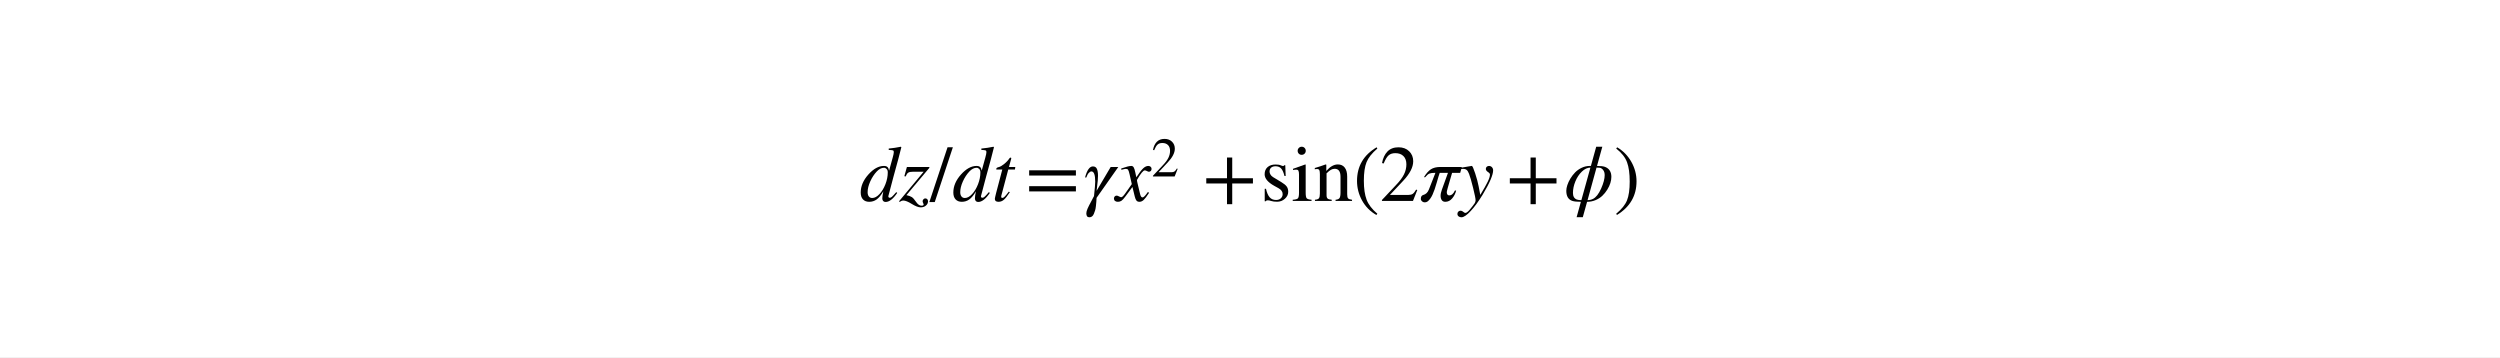
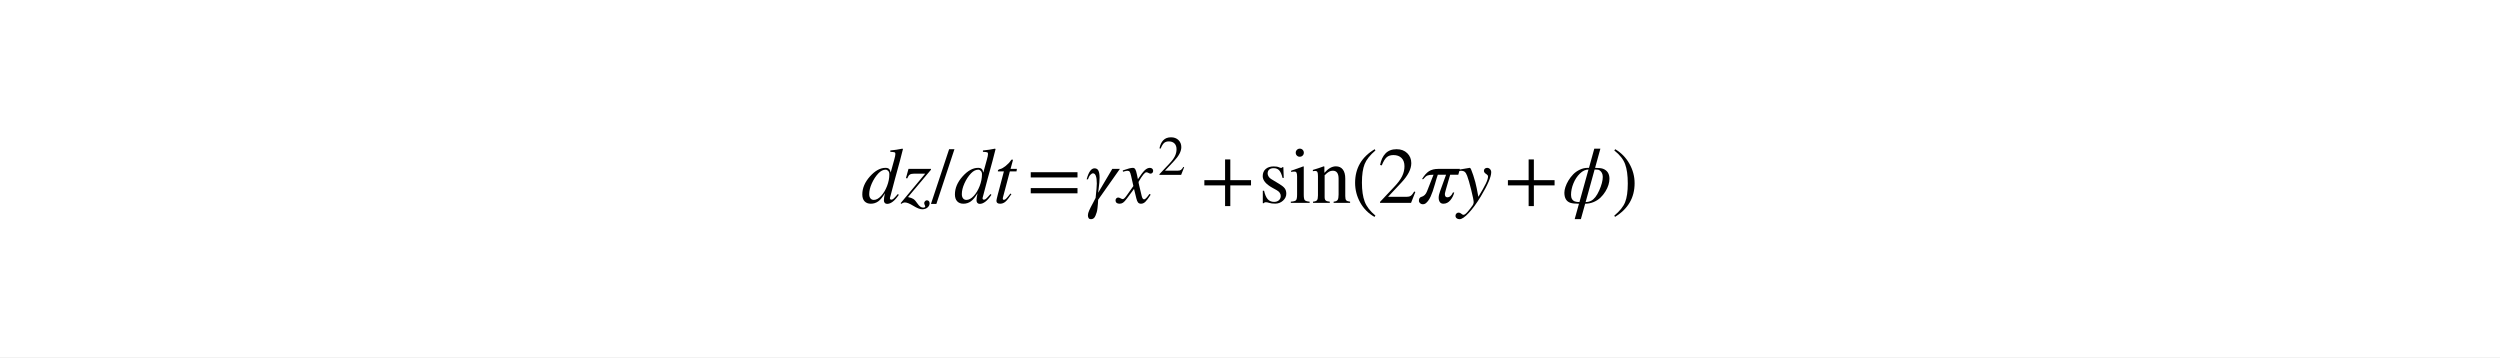
<svg xmlns="http://www.w3.org/2000/svg" xmlns:xlink="http://www.w3.org/1999/xlink" height="54pt" version="1.1" viewBox="0 0 378 54" width="378pt">
  <defs>
    <style type="text/css">
*{stroke-linecap:butt;stroke-linejoin:round;stroke-miterlimit:100000;}
  </style>
  </defs>
  <g id="figure_1">
    <g id="patch_1">
      <path d="M 0 54  L 378 54  L 378 0  L 0 0  z " style="fill:#ffffff;" />
    </g>
    <g id="text_1">
      <defs>
+         <path d="M 47.406 13.703  L 42 0  L 2.906 0  L 2.906 1.203  L 20.703 20.094  Q 27.703 27.406 30.703 33.5  Q 33.703 39.594 33.703 46.094  Q 33.703 52.797 30 56.5  Q 26.297 60.203 19.797 60.203  Q 14.406 60.203 11.25 57.391  Q 8.094 54.594 5.094 47.203  L 3 47.703  Q 4.703 57 9.844 62.297  Q 15 67.594 23.797 67.594  Q 32.094 67.594 37.188 62.594  Q 42.297 57.594 42.297 50  Q 42.297 38.703 29.5 25.203  L 13 7.594  L 36.406 7.594  Q 39.703 7.594 41.641 8.891  Q 43.594 10.203 46 14.297  z " id="STIXGeneral-Regular-32" />
+         <path d="M 29.594 42.797  L 29.094 39.594  L 20.703 39.594  L 12 6.797  Q 11.797 6 11.797 5.406  Q 11.797 3.797 13.297 3.797  Q 14.5 3.797 16.094 5.344  Q 17.703 6.906 21.406 11.703  L 22.703 11  Q 18.094 4 15.141 1.453  Q 12.203 -1.094 8.406 -1.094  Q 3.797 -1.094 3.797 2.594  Q 3.797 3.594 5.406 10  L 13.203 39.594  L 5.703 39.594  L 5.594 40.203  Q 5.594 42 8.906 42.703  Q 11.406 43.297 15.5 46.547  Q 19.594 49.797 22.203 53.703  Q 22.797 54.594 23.594 54.594  Q 24.5 54.594 24.5 53.797  Q 24.5 53.297 24.406 53.094  L 21.594 42.797  z " id="STIXGeneral-Italic-74" />
+         <path d="M 48.5 0  L 27.703 0  L 27.797 1.5  Q 31.5 1.797 32.75 3.641  Q 34 5.5 34 10.5  L 34 30.406  Q 34 40.5 26.703 40.5  Q 24.203 40.5 22 39.297  Q 19.797 38.094 16.406 34.797  L 16.406 7.203  Q 16.406 4.203 17.75 3  Q 19.094 1.797 22.906 1.5  L 22.906 0  L 1.797 0  L 1.797 1.5  Q 5.594 1.797 6.797 3.344  Q 8 4.906 8 9.406  L 8 33.703  Q 8 37.406 7.297 38.797  Q 6.594 40.203 4.5 40.203  Q 2.5 40.203 1.594 39.797  L 1.594 41.5  Q 8.594 43.5 15.297 46  L 16.094 45.703  L 16.094 37.906  L 16.203 37.906  Q 23.297 46 30.594 46  Q 36.297 46 39.344 42  Q 42.406 38 42.406 30.594  L 42.406 8.5  Q 42.406 4.5 43.594 3.203  Q 44.797 1.906 48.5 1.5  z " id="STIXGeneral-Regular-6e" />
+         <path d="M 18 63.203  Q 18 61 16.5 59.547  Q 15 58.094 12.797 58.094  Q 10.703 58.094 9.25 59.547  Q 7.797 61 7.797 63.203  Q 7.797 65.297 9.297 66.797  Q 10.797 68.297 12.906 68.297  Q 15.094 68.297 16.547 66.797  Q 18 65.297 18 63.203  M 25.297 0  L 1.594 0  L 1.594 1.5  Q 6.797 1.797 8.141 3.297  Q 9.5 4.797 9.5 10.406  L 9.5 33.094  Q 9.5 36.594 8.797 38  Q 8.094 39.406 6.203 39.406  Q 3.797 39.406 2 38.906  L 2 40.5  L 17.5 46  L 17.906 45.594  L 17.906 10.5  Q 17.906 4.906 19.156 3.406  Q 20.406 1.906 25.297 1.5  z " id="STIXGeneral-Regular-69" />
+         <path d="M 38 41.703  L 9.094 7.297  Q 13.703 6.297 15.953 4.797  Q 18.203 3.297 21.094 -1  Q 24.5 -6 28.094 -6  Q 30.797 -6 30.797 -4.5  Q 30.797 -4 30.297 -3  Q 29.5 -1.406 29.5 -0.203  Q 29.594 1.094 30.594 2.141  Q 31.594 3.203 32.797 3.203  Q 34.406 3.203 35.344 2.203  Q 36.297 1.203 36.297 -0.5  Q 36.297 -3.594 33.688 -5.844  Q 31.094 -8.094 27 -8.094  Q 22.797 -8.094 15.703 -3.703  Q 8.906 0.5 5.203 0.5  Q 2.906 0.5 0.703 -1.297  L -0.203 -0.406  L 30.797 36.797  L 17.203 36.797  Q 13.203 36.797 11.391 35.641  Q 9.594 34.5 8.094 30.797  L 6.5 31.203  L 9.703 42.797  L 38 42.797  z " id="STIXGeneral-Italic-7a" />
        <path d="M 48.094 68.297  L 41.406 44.094  Q 48.406 44.094 51.5 42.906  Q 59.5 39.797 59.5 30.297  Q 59.5 26.703 58.25 22.594  Q 57 18.5 54.391 14.297  Q 51.797 10.094 48.25 6.641  Q 44.703 3.203 39.641 1.047  Q 34.594 -1.094 28.906 -1.094  L 23.5 -20.5  L 15.703 -20.5  L 21.094 -1.094  Q 13.797 -1.094 10.406 0  Q 2.703 2.5 2.703 12.797  Q 2.703 15.906 4 19.906  Q 5.297 23.906 7.844 28.156  Q 10.406 32.406 13.844 35.953  Q 17.297 39.5 22.141 41.797  Q 27 44.094 32.203 44.094  L 33.703 44.094  L 40.406 68.297  z M 40.797 42  L 29.5 1  Q 33.203 1 36.406 2.594  Q 42.094 5.5 46.594 15.594  Q 51.094 25.703 51.094 32.703  Q 51.094 38.5 46.594 41.297  Q 45.406 42 40.797 42  M 21.703 1  L 33.094 42  Q 27.5 42 22.297 36.953  Q 17.094 31.906 14.094 24.5  Q 11.094 17.094 11.094 10.094  Q 11.094 3.703 15.906 1.797  Q 18 1 21.703 1  " id="STIXGeneral-Italic-3d5" />
+         <path d="M 24.297 18.594  L 26.406 7.594  Q 33.094 18.594 35.844 24.344  Q 38.594 30.094 38.594 33.297  Q 38.594 34.906 36 36.5  Q 33.406 38.203 33.406 40.406  Q 33.406 42 34.547 43.047  Q 35.703 44.094 37.406 44.094  Q 39.594 44.094 41.094 42.5  Q 42.594 40.906 42.594 38.594  Q 42.594 29.906 29.5 8.094  Q 21.703 -4.797 14.344 -12.688  Q 7 -20.594 2.703 -20.594  Q 0.406 -20.594 -1 -19.391  Q -2.406 -18.203 -2.406 -16.297  Q -2.406 -14.594 -1.25 -13.438  Q -0.094 -12.297 1.5 -12.297  Q 3.406 -12.297 4.906 -13.688  Q 6.406 -15.094 7.594 -15.094  Q 9.406 -15.094 12.406 -11.797  Q 13.703 -10.5 16.25 -7.141  Q 18.797 -3.797 19.5 -2.703  Q 20.5 -0.703 20.5 0.797  Q 20.5 3.797 17.391 16.344  Q 14.297 28.906 12.297 34  Q 10.906 37.703 9.25 39.047  Q 7.594 40.406 4.594 40.406  Q 3 40.406 1.5 40  L 1.5 41.703  Q 3.703 42.094 4.703 42.297  Q 8.797 43.094 15.406 44.094  L 15.797 44.094  Q 16.906 44.094 19.953 34.797  Q 23 25.5 24.297 18.594  " id="STIXGeneral-Italic-79" />
+         <path d="M 2.906 66  L 4.094 67.594  Q 15.5 60.797 22 49.188  Q 28.5 37.594 28.5 24.703  Q 28.5 -2.594 3.797 -17.703  L 2.906 -16.094  Q 13.203 -7.594 16.547 0.844  Q 19.906 9.297 19.906 24.406  Q 19.906 39.594 16.547 48.75  Q 13.203 57.906 2.906 66  " id="STIXGeneral-Regular-29" />
+         <path d="M 28.703 67.594  L 5.906 -1.406  L -0.906 -1.406  L 22 67.594  z " id="STIXGeneral-Regular-2f" />
        <path d="M 15.594 30.094  L 26 23.797  Q 31 20.797 32.891 18.188  Q 34.797 15.594 34.797 11.5  Q 34.797 6.5 30.641 2.75  Q 26.5 -1 20.797 -1  Q 16.094 -1 13.5 -0.094  Q 10.797 0.797 8.906 0.797  Q 7.203 0.797 6.5 -0.406  L 5.203 -0.406  L 5.203 15.297  L 6.797 15.297  Q 8.406 8 11.406 4.594  Q 14.406 1.203 19.5 1.203  Q 23.203 1.203 25.5 3.297  Q 27.797 5.406 27.797 8.594  Q 27.797 13.203 22.5 16.094  L 17.094 19.094  Q 5.094 25.797 5.094 33.594  Q 5.094 39.406 8.844 42.656  Q 12.594 45.906 18.906 45.906  Q 23.297 45.906 25.594 44.797  Q 27.406 44 28.406 44  Q 29.094 44 30 45  L 31.094 45  L 31.594 31.406  L 30.094 31.406  Q 28.406 38.203 25.844 40.953  Q 23.297 43.703 18.797 43.703  Q 15.406 43.703 13.344 42  Q 11.297 40.297 11.297 36.906  Q 11.297 35.203 12.438 33.25  Q 13.594 31.297 15.594 30.094  " id="STIXGeneral-Regular-73" />
-         <path d="M 48.5 0  L 27.703 0  L 27.797 1.5  Q 31.5 1.797 32.75 3.641  Q 34 5.5 34 10.5  L 34 30.406  Q 34 40.5 26.703 40.5  Q 24.203 40.5 22 39.297  Q 19.797 38.094 16.406 34.797  L 16.406 7.203  Q 16.406 4.203 17.75 3  Q 19.094 1.797 22.906 1.5  L 22.906 0  L 1.797 0  L 1.797 1.5  Q 5.594 1.797 6.797 3.344  Q 8 4.906 8 9.406  L 8 33.703  Q 8 37.406 7.297 38.797  Q 6.594 40.203 4.5 40.203  Q 2.5 40.203 1.594 39.797  L 1.594 41.5  Q 8.594 43.5 15.297 46  L 16.094 45.703  L 16.094 37.906  L 16.203 37.906  Q 23.297 46 30.594 46  Q 36.297 46 39.344 42  Q 42.406 38 42.406 30.594  L 42.406 8.5  Q 42.406 4.5 43.594 3.203  Q 44.797 1.906 48.5 1.5  z " id="STIXGeneral-Regular-6e" />
-         <path d="M 28.703 67.594  L 5.906 -1.406  L -0.906 -1.406  L 22 67.594  z " id="STIXGeneral-Regular-2f" />
+         <path d="M 24.297 35.5  L 25.5 29.797  Q 30.797 37.906 34.047 41  Q 37.297 44.094 40.594 44.094  Q 42.406 44.094 43.547 43.047  Q 44.703 42 44.703 40.391  Q 44.703 38.797 43.75 37.797  Q 42.797 36.797 41.297 36.797  Q 40.406 36.797 38.906 37.641  Q 37.406 38.5 36.094 38.5  Q 33.203 38.5 26.297 26.406  Q 26.297 25.094 27.094 21.906  L 30.297 8.5  Q 31.297 4.406 33.297 4.406  Q 34.906 4.406 38 8.406  Q 38.297 8.797 38.688 9.344  Q 39.094 9.906 39.391 10.344  Q 39.703 10.797 40.094 11.203  L 41.594 10.297  Q 37.297 3.594 34.797 1.25  Q 32.297 -1.094 29.406 -1.094  Q 27 -1.094 25.703 0.406  Q 24.406 1.906 23.5 5.703  L 20.594 17.594  L 11.797 5.703  Q 8.703 1.5 6.75 0.203  Q 4.797 -1.094 2.297 -1.094  Q 0 -1.094 -1.344 0  Q -2.703 1.094 -2.703 3.094  Q -2.703 4.594 -1.75 5.641  Q -0.797 6.703 0.703 6.703  Q 1.906 6.703 3.906 5.594  Q 5.406 4.703 6.5 4.703  Q 8.203 4.703 11.594 9.594  L 19.797 21.203  L 17 33.594  Q 16 38 15.141 39.203  Q 14.297 40.406 12.406 40.406  Q 11.203 40.406 8.5 39.703  L 6.703 39.203  L 6.406 40.797  L 7.5 41.203  Q 15.5 44.094 19.203 44.094  Q 21.094 44.094 22.188 42.297  Q 23.297 40.5 24.297 35.5  " id="STIXGeneral-Italic-78" />
        <path d="M 63.703 32  L 4.797 32  L 4.797 38.594  L 63.703 38.594  z M 63.703 12  L 4.797 12  L 4.797 18.594  L 63.703 18.594  z " id="STIXGeneral-Regular-3d" />
-         <path d="M 18 63.203  Q 18 61 16.5 59.547  Q 15 58.094 12.797 58.094  Q 10.703 58.094 9.25 59.547  Q 7.797 61 7.797 63.203  Q 7.797 65.297 9.297 66.797  Q 10.797 68.297 12.906 68.297  Q 15.094 68.297 16.547 66.797  Q 18 65.297 18 63.203  M 25.297 0  L 1.594 0  L 1.594 1.5  Q 6.797 1.797 8.141 3.297  Q 9.5 4.797 9.5 10.406  L 9.5 33.094  Q 9.5 36.594 8.797 38  Q 8.094 39.406 6.203 39.406  Q 3.797 39.406 2 38.906  L 2 40.5  L 17.5 46  L 17.906 45.594  L 17.906 10.5  Q 17.906 4.906 19.156 3.406  Q 20.406 1.906 25.297 1.5  z " id="STIXGeneral-Regular-69" />
+         <path d="M 43.797 42.797  L 16.406 3.906  Q 16.203 0.5 16.094 -1.141  Q 16 -2.797 15.594 -6.344  Q 15.203 -9.906 14.594 -11.844  Q 14 -13.797 13.047 -16.141  Q 12.094 -18.5 10.641 -19.547  Q 9.203 -20.594 7.297 -20.594  Q 3.5 -20.594 3.5 -15.594  Q 3.5 -13.203 5.141 -9.5  Q 6.797 -5.797 9.5 -0.891  Q 12.203 4 13.203 6.203  Q 14.703 20.203 14.703 24.297  Q 14.703 37.203 9.906 37.203  Q 8.406 37.203 6.594 35.297  Q 4.797 33.406 3.5 29.594  L 1.906 29.594  Q 5.594 43.5 11.797 43.5  Q 15.406 43.5 16.797 40.453  Q 18.203 37.406 18.203 31.703  Q 18.203 28.906 17.891 25.5  Q 17.594 22.094 17.047 17.938  Q 16.5 13.797 16.406 12.703  L 34.203 42.797  z " id="STIXGeneral-Italic-3b3" />
+         <path d="M 30.406 -16.094  L 29.203 -17.703  Q 17.594 -11.094 11.188 0.5  Q 4.797 12.094 4.797 25.203  Q 4.797 52.906 29.5 67.594  L 30.406 66  Q 20.203 57.297 16.797 48.844  Q 13.406 40.406 13.406 25.5  Q 13.406 10.703 16.906 1.5  Q 20.406 -7.703 30.406 -16.094  " id="STIXGeneral-Regular-28" />
        <path d="M 63.594 22  L 37.5 22  L 37.5 -4.094  L 30.906 -4.094  L 30.906 22  L 4.797 22  L 4.797 28.594  L 30.906 28.594  L 30.906 54.703  L 37.5 54.703  L 37.5 28.594  L 63.594 28.594  z " id="STIXGeneral-Regular-2b" />
-         <path d="M 38 41.703  L 9.094 7.297  Q 13.703 6.297 15.953 4.797  Q 18.203 3.297 21.094 -1  Q 24.5 -6 28.094 -6  Q 30.797 -6 30.797 -4.5  Q 30.797 -4 30.297 -3  Q 29.5 -1.406 29.5 -0.203  Q 29.594 1.094 30.594 2.141  Q 31.594 3.203 32.797 3.203  Q 34.406 3.203 35.344 2.203  Q 36.297 1.203 36.297 -0.5  Q 36.297 -3.594 33.688 -5.844  Q 31.094 -8.094 27 -8.094  Q 22.797 -8.094 15.703 -3.703  Q 8.906 0.5 5.203 0.5  Q 2.906 0.5 0.703 -1.297  L -0.203 -0.406  L 30.797 36.797  L 17.203 36.797  Q 13.203 36.797 11.391 35.641  Q 9.594 34.5 8.094 30.797  L 6.5 31.203  L 9.703 42.797  L 38 42.797  z " id="STIXGeneral-Italic-7a" />
-         <path d="M 43.797 42.797  L 16.406 3.906  Q 16.203 0.5 16.094 -1.141  Q 16 -2.797 15.594 -6.344  Q 15.203 -9.906 14.594 -11.844  Q 14 -13.797 13.047 -16.141  Q 12.094 -18.5 10.641 -19.547  Q 9.203 -20.594 7.297 -20.594  Q 3.5 -20.594 3.5 -15.594  Q 3.5 -13.203 5.141 -9.5  Q 6.797 -5.797 9.5 -0.891  Q 12.203 4 13.203 6.203  Q 14.703 20.203 14.703 24.297  Q 14.703 37.203 9.906 37.203  Q 8.406 37.203 6.594 35.297  Q 4.797 33.406 3.5 29.594  L 1.906 29.594  Q 5.594 43.5 11.797 43.5  Q 15.406 43.5 16.797 40.453  Q 18.203 37.406 18.203 31.703  Q 18.203 28.906 17.891 25.5  Q 17.594 22.094 17.047 17.938  Q 16.5 13.797 16.406 12.703  L 34.203 42.797  z " id="STIXGeneral-Italic-3b3" />
-         <path d="M 2.906 66  L 4.094 67.594  Q 15.5 60.797 22 49.188  Q 28.5 37.594 28.5 24.703  Q 28.5 -2.594 3.797 -17.703  L 2.906 -16.094  Q 13.203 -7.594 16.547 0.844  Q 19.906 9.297 19.906 24.406  Q 19.906 39.594 16.547 48.75  Q 13.203 57.906 2.906 66  " id="STIXGeneral-Regular-29" />
-         <path d="M 24.297 35.5  L 25.5 29.797  Q 30.797 37.906 34.047 41  Q 37.297 44.094 40.594 44.094  Q 42.406 44.094 43.547 43.047  Q 44.703 42 44.703 40.391  Q 44.703 38.797 43.75 37.797  Q 42.797 36.797 41.297 36.797  Q 40.406 36.797 38.906 37.641  Q 37.406 38.5 36.094 38.5  Q 33.203 38.5 26.297 26.406  Q 26.297 25.094 27.094 21.906  L 30.297 8.5  Q 31.297 4.406 33.297 4.406  Q 34.906 4.406 38 8.406  Q 38.297 8.797 38.688 9.344  Q 39.094 9.906 39.391 10.344  Q 39.703 10.797 40.094 11.203  L 41.594 10.297  Q 37.297 3.594 34.797 1.25  Q 32.297 -1.094 29.406 -1.094  Q 27 -1.094 25.703 0.406  Q 24.406 1.906 23.5 5.703  L 20.594 17.594  L 11.797 5.703  Q 8.703 1.5 6.75 0.203  Q 4.797 -1.094 2.297 -1.094  Q 0 -1.094 -1.344 0  Q -2.703 1.094 -2.703 3.094  Q -2.703 4.594 -1.75 5.641  Q -0.797 6.703 0.703 6.703  Q 1.906 6.703 3.906 5.594  Q 5.406 4.703 6.5 4.703  Q 8.203 4.703 11.594 9.594  L 19.797 21.203  L 17 33.594  Q 16 38 15.141 39.203  Q 14.297 40.406 12.406 40.406  Q 11.203 40.406 8.5 39.703  L 6.703 39.203  L 6.406 40.797  L 7.5 41.203  Q 15.5 44.094 19.203 44.094  Q 21.094 44.094 22.188 42.297  Q 23.297 40.5 24.297 35.5  " id="STIXGeneral-Italic-78" />
-         <path d="M 24.297 18.594  L 26.406 7.594  Q 33.094 18.594 35.844 24.344  Q 38.594 30.094 38.594 33.297  Q 38.594 34.906 36 36.5  Q 33.406 38.203 33.406 40.406  Q 33.406 42 34.547 43.047  Q 35.703 44.094 37.406 44.094  Q 39.594 44.094 41.094 42.5  Q 42.594 40.906 42.594 38.594  Q 42.594 29.906 29.5 8.094  Q 21.703 -4.797 14.344 -12.688  Q 7 -20.594 2.703 -20.594  Q 0.406 -20.594 -1 -19.391  Q -2.406 -18.203 -2.406 -16.297  Q -2.406 -14.594 -1.25 -13.438  Q -0.094 -12.297 1.5 -12.297  Q 3.406 -12.297 4.906 -13.688  Q 6.406 -15.094 7.594 -15.094  Q 9.406 -15.094 12.406 -11.797  Q 13.703 -10.5 16.25 -7.141  Q 18.797 -3.797 19.5 -2.703  Q 20.5 -0.703 20.5 0.797  Q 20.5 3.797 17.391 16.344  Q 14.297 28.906 12.297 34  Q 10.906 37.703 9.25 39.047  Q 7.594 40.406 4.594 40.406  Q 3 40.406 1.5 40  L 1.5 41.703  Q 3.703 42.094 4.703 42.297  Q 8.797 43.094 15.406 44.094  L 15.797 44.094  Q 16.906 44.094 19.953 34.797  Q 23 25.5 24.297 18.594  " id="STIXGeneral-Italic-79" />
-         <path d="M 30.406 -16.094  L 29.203 -17.703  Q 17.594 -11.094 11.188 0.5  Q 4.797 12.094 4.797 25.203  Q 4.797 52.906 29.5 67.594  L 30.406 66  Q 20.203 57.297 16.797 48.844  Q 13.406 40.406 13.406 25.5  Q 13.406 10.703 16.906 1.5  Q 20.406 -7.703 30.406 -16.094  " id="STIXGeneral-Regular-28" />
        <path d="M 52.094 68.297  L 52.703 67.703  L 48.797 52.5  L 42.797 30.594  Q 36.297 6.703 36.297 6  Q 36.297 4 38.094 4  Q 39.406 4 40.844 5.25  Q 42.297 6.5 46.297 11.094  L 47.5 10.094  Q 39.797 -1.297 32.797 -1.297  Q 30.906 -1.297 29.797 -0.094  Q 28.703 1.094 28.703 3.203  Q 28.703 6.203 30 12.094  Q 25.703 4.797 21.547 1.844  Q 17.406 -1.094 12.203 -1.094  Q 7.203 -1.094 4.344 1.953  Q 1.5 5 1.5 10.594  Q 1.5 22.5 11.141 33.297  Q 20.797 44.094 30.703 44.094  Q 33.797 44.094 35.25 42.688  Q 36.703 41.297 37.203 38.297  L 37.297 38.297  L 41.797 54.594  Q 43.203 59.5 43.203 61.703  Q 43.203 63.297 42.094 63.688  Q 41 64.094 36.797 64.297  L 36.797 66  Q 44.5 66.703 52.094 68.297  M 35.594 36.094  Q 35.594 38.703 34.141 40.25  Q 32.703 41.797 30.906 41.797  Q 26.203 41.797 21.797 37.203  Q 16.797 31.906 13.5 24.547  Q 10.203 17.203 10.203 11  Q 10.203 7.594 11.75 5.641  Q 13.297 3.703 16 3.703  Q 20.5 3.703 25.094 8.594  Q 29.703 13.5 32.641 21.094  Q 35.594 28.703 35.594 36.094  " id="STIXGeneral-Italic-64" />
-         <path d="M 29.594 42.797  L 29.094 39.594  L 20.703 39.594  L 12 6.797  Q 11.797 6 11.797 5.406  Q 11.797 3.797 13.297 3.797  Q 14.5 3.797 16.094 5.344  Q 17.703 6.906 21.406 11.703  L 22.703 11  Q 18.094 4 15.141 1.453  Q 12.203 -1.094 8.406 -1.094  Q 3.797 -1.094 3.797 2.594  Q 3.797 3.594 5.406 10  L 13.203 39.594  L 5.703 39.594  L 5.594 40.203  Q 5.594 42 8.906 42.703  Q 11.406 43.297 15.5 46.547  Q 19.594 49.797 22.203 53.703  Q 22.797 54.594 23.594 54.594  Q 24.5 54.594 24.5 53.797  Q 24.5 53.297 24.406 53.094  L 21.594 42.797  z " id="STIXGeneral-Italic-74" />
        <path d="M 53.594 42.797  L 51.5 35.406  L 41.297 35.406  Q 41 34.297 39.094 27.844  Q 37.203 21.406 35.891 16.75  Q 34.594 12.094 34.594 11.203  Q 34.594 7 37.703 7  Q 42.094 7 44.797 13.094  L 46.406 13.094  Q 45.094 7.594 41.438 3.25  Q 37.797 -1.094 32.703 -1.094  Q 29.703 -1.094 28.25 1.047  Q 26.797 3.203 26.797 6.406  Q 26.797 9.797 28.5 14.406  L 36.094 35.406  L 25.703 35.406  Q 24.5 32.203 21.891 22.953  Q 19.297 13.703 16.688 8  Q 14.094 2.297 10.5 -0.594  Q 8.797 -1.797 6.906 -1.797  Q 4.906 -1.797 3.406 -0.5  Q 1.906 0.797 1.906 2.594  Q 1.906 6.703 4.906 7.5  Q 9.906 8.797 12.094 14.5  L 20.297 35.406  L 19.703 35.406  Q 15.203 35.406 12.797 34.5  Q 10.406 33.594 7.406 29.906  L 5.797 29.906  Q 10 36.906 14.547 39.844  Q 19.094 42.797 26.5 42.797  z " id="STIXGeneral-Italic-3c0" />
-         <path d="M 47.406 13.703  L 42 0  L 2.906 0  L 2.906 1.203  L 20.703 20.094  Q 27.703 27.406 30.703 33.5  Q 33.703 39.594 33.703 46.094  Q 33.703 52.797 30 56.5  Q 26.297 60.203 19.797 60.203  Q 14.406 60.203 11.25 57.391  Q 8.094 54.594 5.094 47.203  L 3 47.703  Q 4.703 57 9.844 62.297  Q 15 67.594 23.797 67.594  Q 32.094 67.594 37.188 62.594  Q 42.297 57.594 42.297 50  Q 42.297 38.703 29.5 25.203  L 13 7.594  L 36.406 7.594  Q 39.703 7.594 41.641 8.891  Q 43.594 10.203 46 14.297  z " id="STIXGeneral-Regular-32" />
      </defs>
-       <g transform="translate(129.96 30.48)scale(0.12 -0.12)">
-         <use transform="translate(0.0 0.81875)" xlink:href="#STIXGeneral-Italic-64" />
-         <use transform="translate(49.99998 0.81875)" xlink:href="#STIXGeneral-Italic-7a" />
-         <use transform="translate(88.89998 0.81875)" xlink:href="#STIXGeneral-Regular-2f" />
-         <use transform="translate(116.7 0.81875)" xlink:href="#STIXGeneral-Italic-64" />
-         <use transform="translate(166.7 0.81875)" xlink:href="#STIXGeneral-Italic-74" />
-         <use transform="translate(208.9399 0.81875)" xlink:href="#STIXGeneral-Regular-3d" />
-         <use transform="translate(282.2706 0.81875)" xlink:href="#STIXGeneral-Italic-3b3" />
-         <use transform="translate(323.2705 0.81875)" xlink:href="#STIXGeneral-Italic-78" />
-         <use transform="translate(367.6705 31.68437)scale(0.7)" xlink:href="#STIXGeneral-Regular-32" />
-         <use transform="translate(432.1105 0.81875)" xlink:href="#STIXGeneral-Regular-2b" />
-         <use transform="translate(505.3474 0.81875)" xlink:href="#STIXGeneral-Regular-73" />
-         <use transform="translate(544.2474 0.81875)" xlink:href="#STIXGeneral-Regular-69" />
-         <use transform="translate(572.0474 0.81875)" xlink:href="#STIXGeneral-Regular-6e" />
-         <use transform="translate(622.0474 0.81875)" xlink:href="#STIXGeneral-Regular-28" />
-         <use transform="translate(655.3473 0.81875)" xlink:href="#STIXGeneral-Regular-32" />
-         <use transform="translate(705.3473 0.81875)" xlink:href="#STIXGeneral-Italic-3c0" />
-         <use transform="translate(755.7473 0.81875)" xlink:href="#STIXGeneral-Italic-79" />
-         <use transform="translate(814.5873 0.81875)" xlink:href="#STIXGeneral-Regular-2b" />
-         <use transform="translate(887.8242 0.81875)" xlink:href="#STIXGeneral-Italic-3d5" />
-         <use transform="translate(950.5242 0.81875)" xlink:href="#STIXGeneral-Regular-29" />
+       <g transform="translate(130.2 30.72)scale(0.12 -0.12)">
+         <use transform="translate(0.0 0.409375)" xlink:href="#STIXGeneral-Italic-64" />
+         <use transform="translate(49.99998 0.409375)" xlink:href="#STIXGeneral-Italic-7a" />
+         <use transform="translate(88.89998 0.409375)" xlink:href="#STIXGeneral-Regular-2f" />
+         <use transform="translate(116.7 0.409375)" xlink:href="#STIXGeneral-Italic-64" />
+         <use transform="translate(166.7 0.409375)" xlink:href="#STIXGeneral-Italic-74" />
+         <use transform="translate(208.9399 0.409375)" xlink:href="#STIXGeneral-Regular-3d" />
+         <use transform="translate(282.2706 0.409375)" xlink:href="#STIXGeneral-Italic-3b3" />
+         <use transform="translate(323.2705 0.409375)" xlink:href="#STIXGeneral-Italic-78" />
+         <use transform="translate(373.8437 35.68438)scale(0.7)" xlink:href="#STIXGeneral-Regular-32" />
+         <use transform="translate(427.693 0.409375)" xlink:href="#STIXGeneral-Regular-2b" />
+         <use transform="translate(500.9299 0.409375)" xlink:href="#STIXGeneral-Regular-73" />
+         <use transform="translate(539.8299 0.409375)" xlink:href="#STIXGeneral-Regular-69" />
+         <use transform="translate(567.6299 0.409375)" xlink:href="#STIXGeneral-Regular-6e" />
+         <use transform="translate(617.6299 0.409375)" xlink:href="#STIXGeneral-Regular-28" />
+         <use transform="translate(650.9298 0.409375)" xlink:href="#STIXGeneral-Regular-32" />
+         <use transform="translate(700.9298 0.409375)" xlink:href="#STIXGeneral-Italic-3c0" />
+         <use transform="translate(751.3298 0.409375)" xlink:href="#STIXGeneral-Italic-79" />
+         <use transform="translate(810.1698 0.409375)" xlink:href="#STIXGeneral-Regular-2b" />
+         <use transform="translate(883.4067 0.409375)" xlink:href="#STIXGeneral-Italic-3d5" />
+         <use transform="translate(946.1067 0.409375)" xlink:href="#STIXGeneral-Regular-29" />
      </g>
    </g>
  </g>
</svg>
